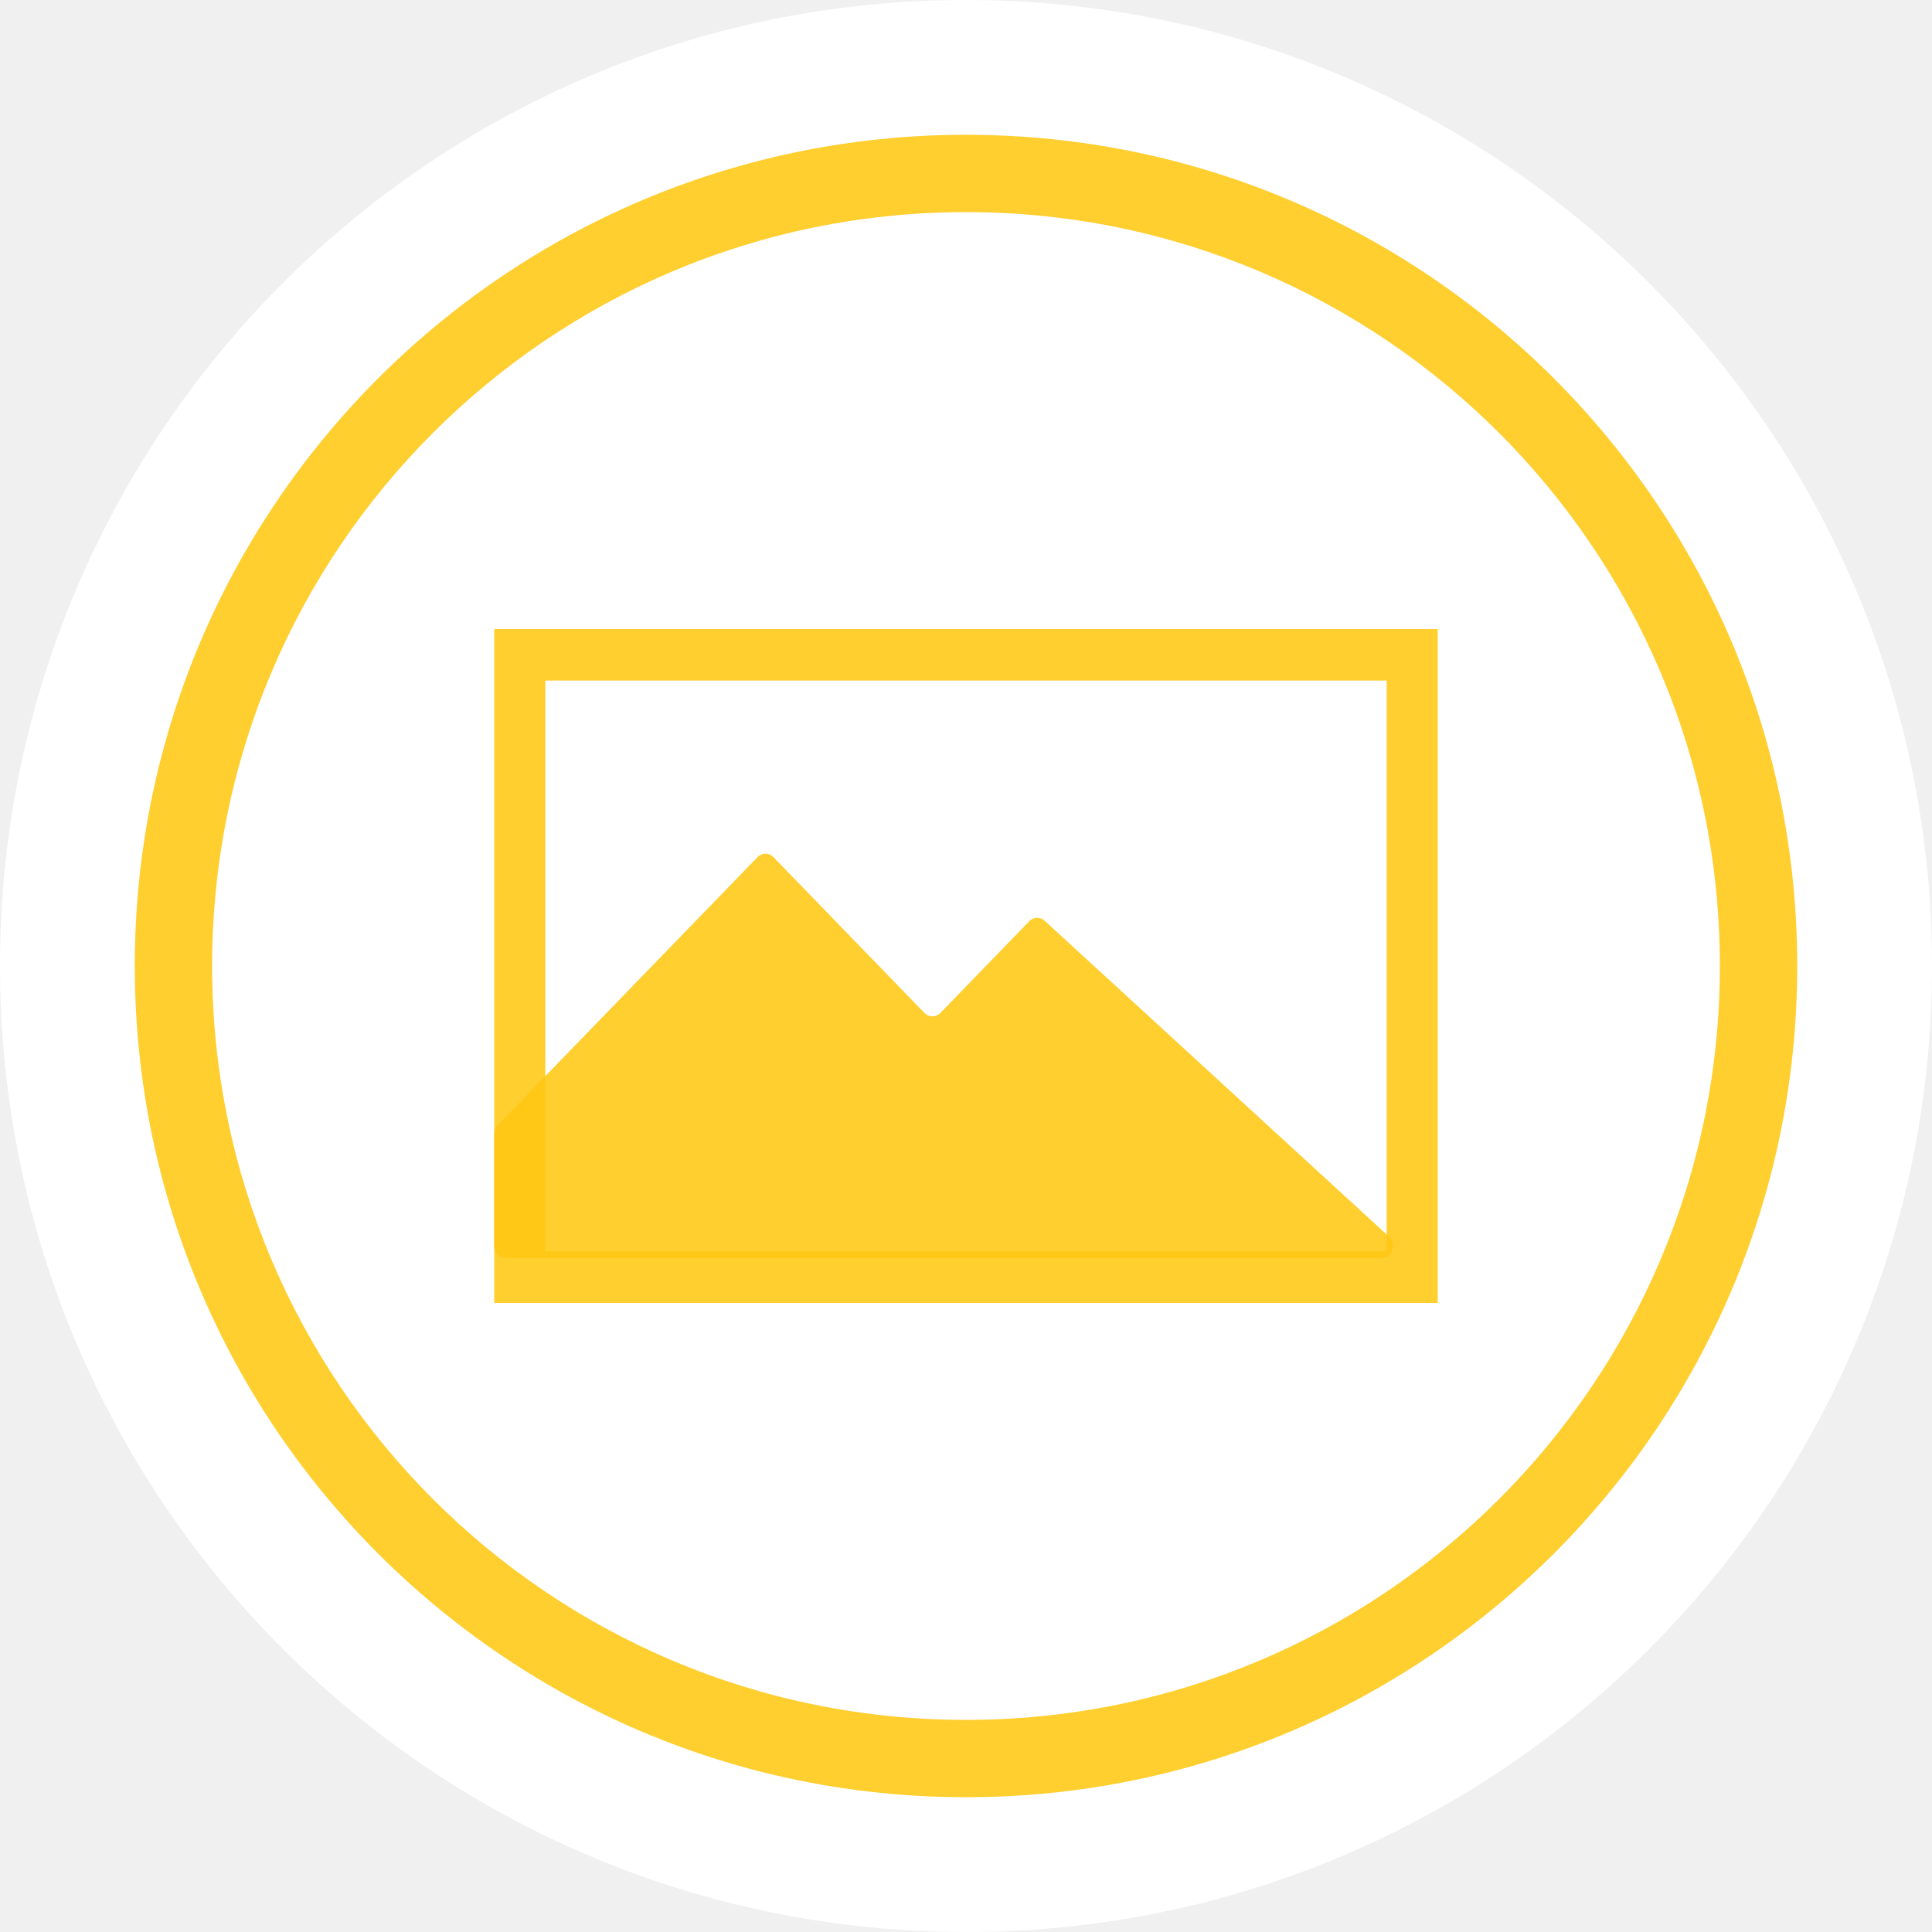
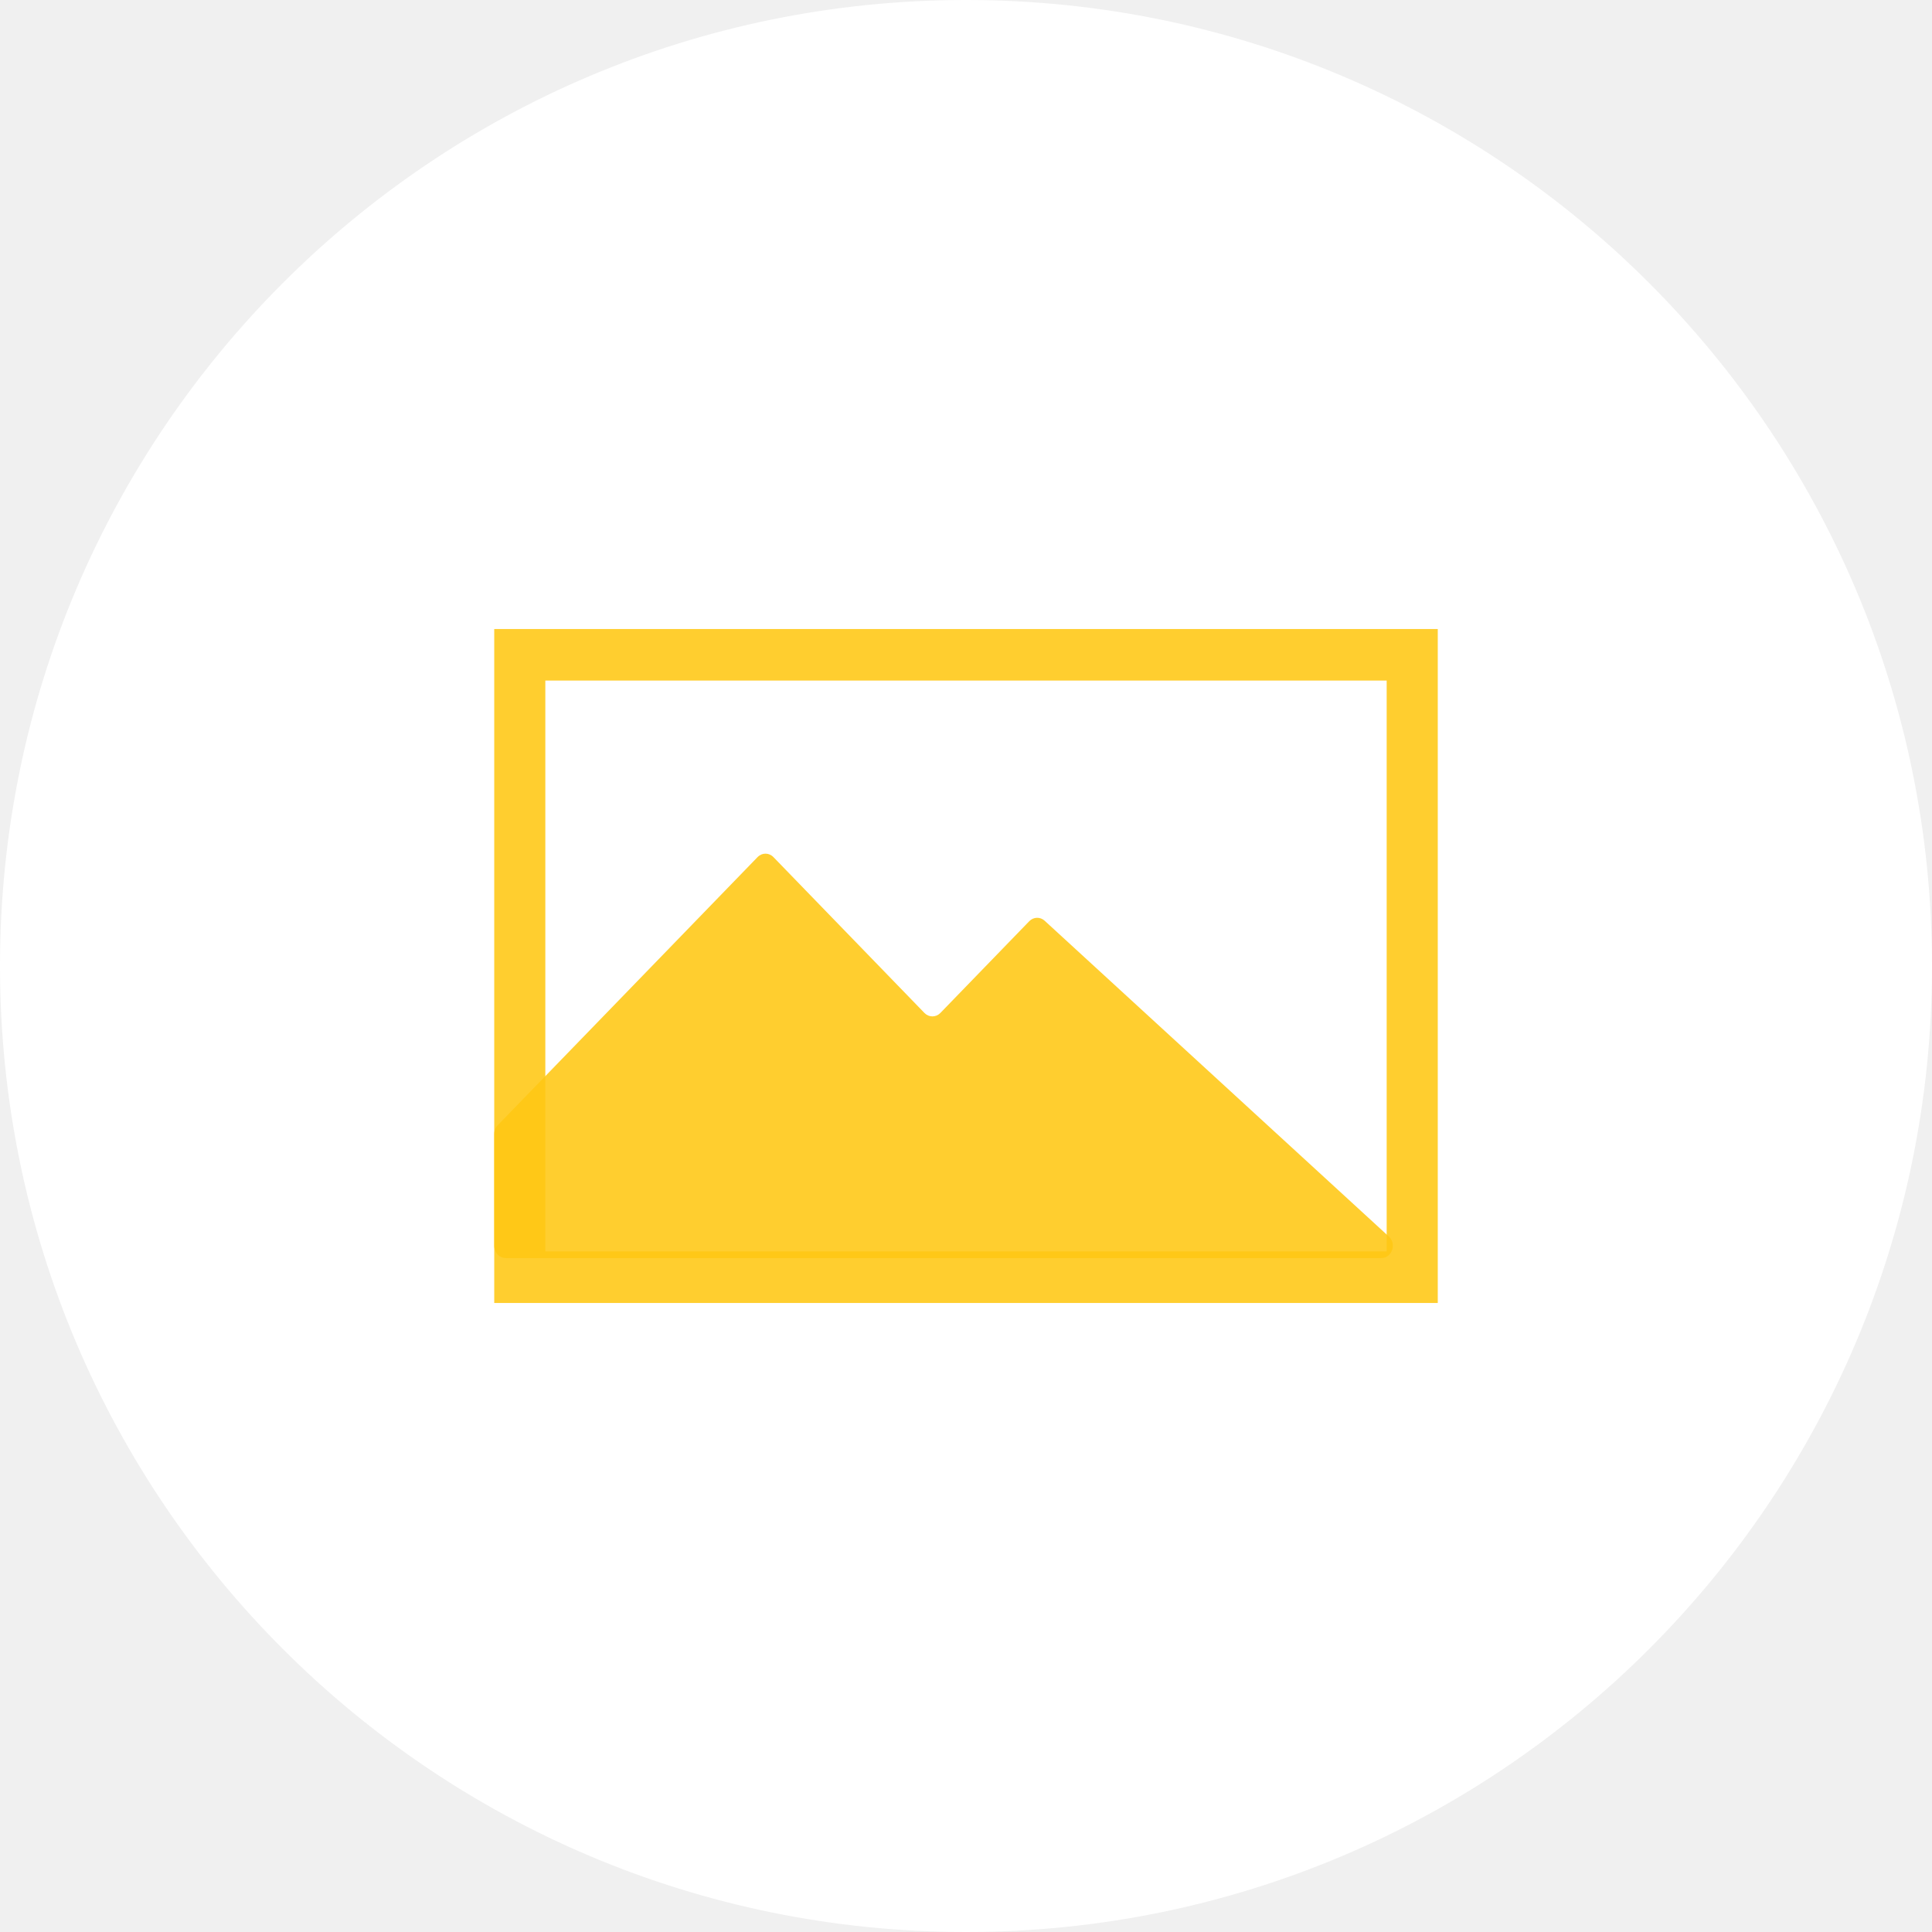
<svg xmlns="http://www.w3.org/2000/svg" width="43" height="43" viewBox="0 0 43 43" fill="none">
  <circle cx="21.5" cy="21.5" r="21.5" fill="white" />
-   <path fill-rule="evenodd" clip-rule="evenodd" d="M21.5 38.279C30.767 38.279 38.279 30.767 38.279 21.5C38.279 12.233 30.767 4.721 21.5 4.721C12.233 4.721 4.721 12.233 4.721 21.5C4.721 30.767 12.233 38.279 21.5 38.279ZM21.5 40C31.717 40 40 31.717 40 21.5C40 11.283 31.717 3 21.5 3C11.283 3 3 11.283 3 21.5C3 31.717 11.283 40 21.5 40Z" fill="#FFC814" fill-opacity="0.88" />
  <path fill-rule="evenodd" clip-rule="evenodd" d="M30.863 15.147H12.137V27.853H30.863V15.147ZM11 14V29H32V14H11Z" fill="#FFC814" fill-opacity="0.88" />
  <path d="M16.86 19.077L11.078 25.044C11.028 25.095 11 25.166 11 25.24V27.727C11 27.878 11.114 28 11.255 28H30.744C30.981 28 31.09 27.685 30.91 27.52L23.251 20.493C23.151 20.401 23.002 20.406 22.907 20.504L20.93 22.545C20.831 22.647 20.674 22.647 20.575 22.545L17.215 19.077C17.116 18.974 16.959 18.974 16.86 19.077Z" fill="#FFC814" fill-opacity="0.88" />
</svg>
